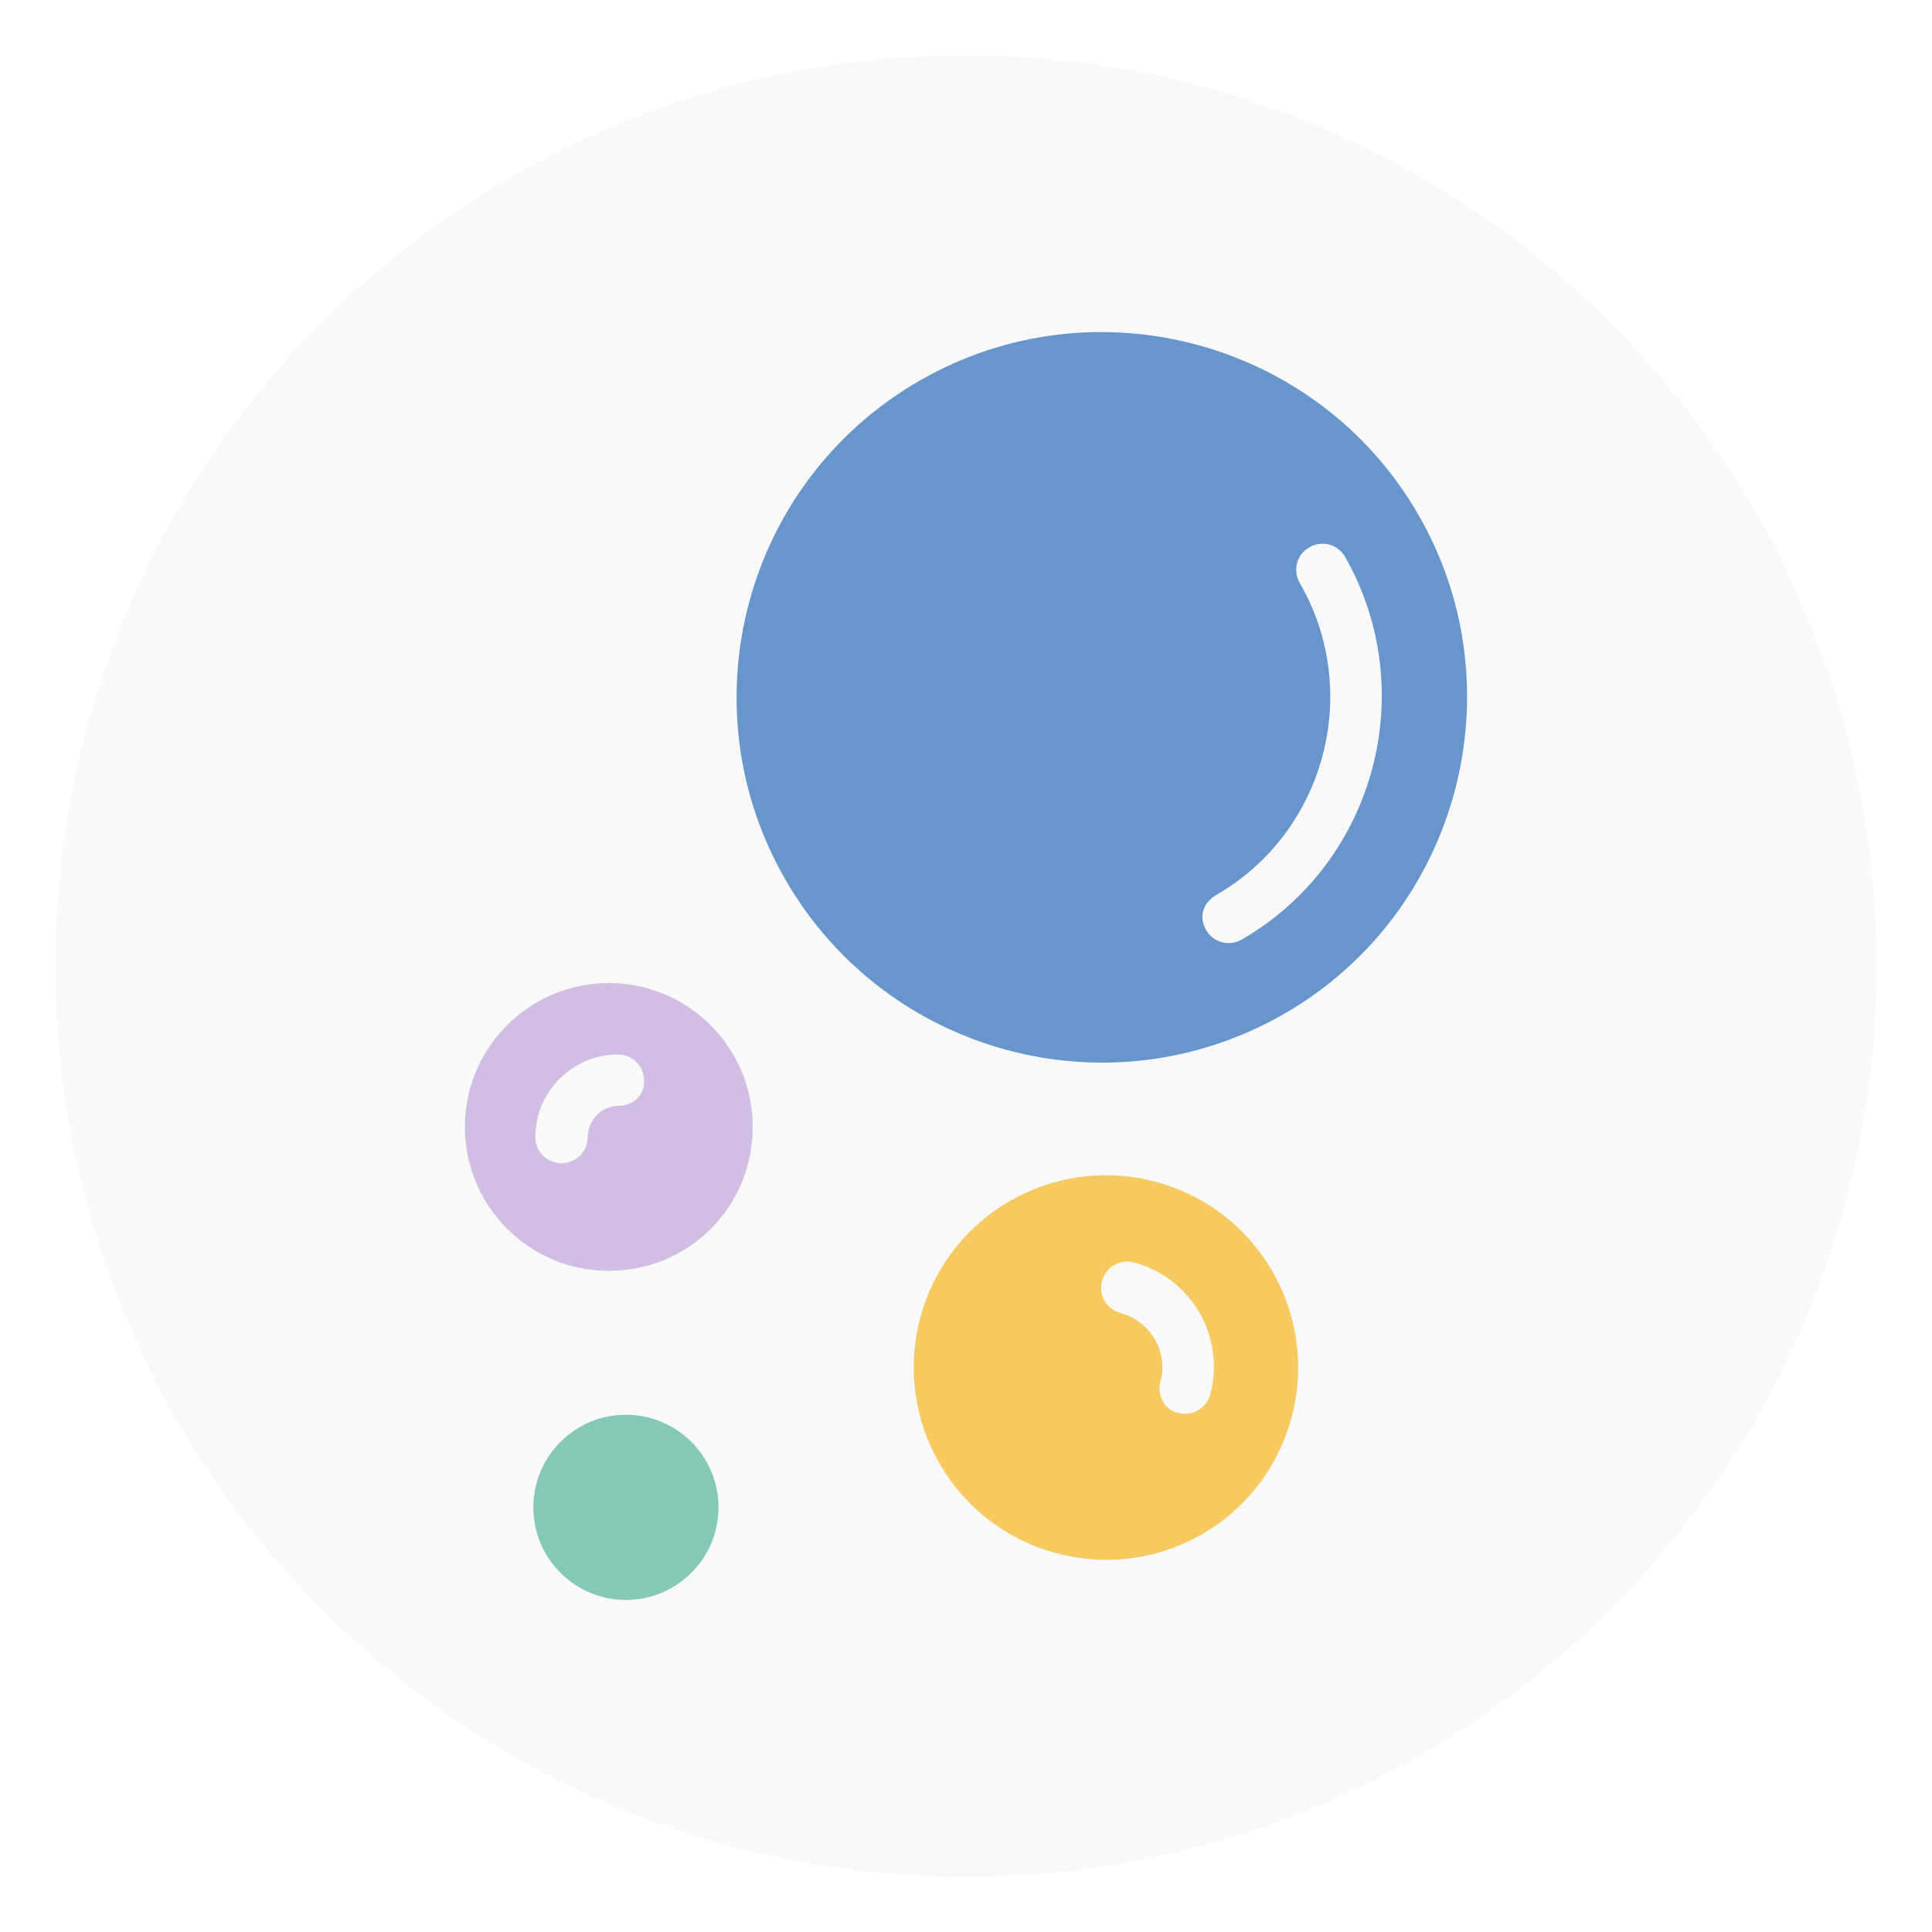
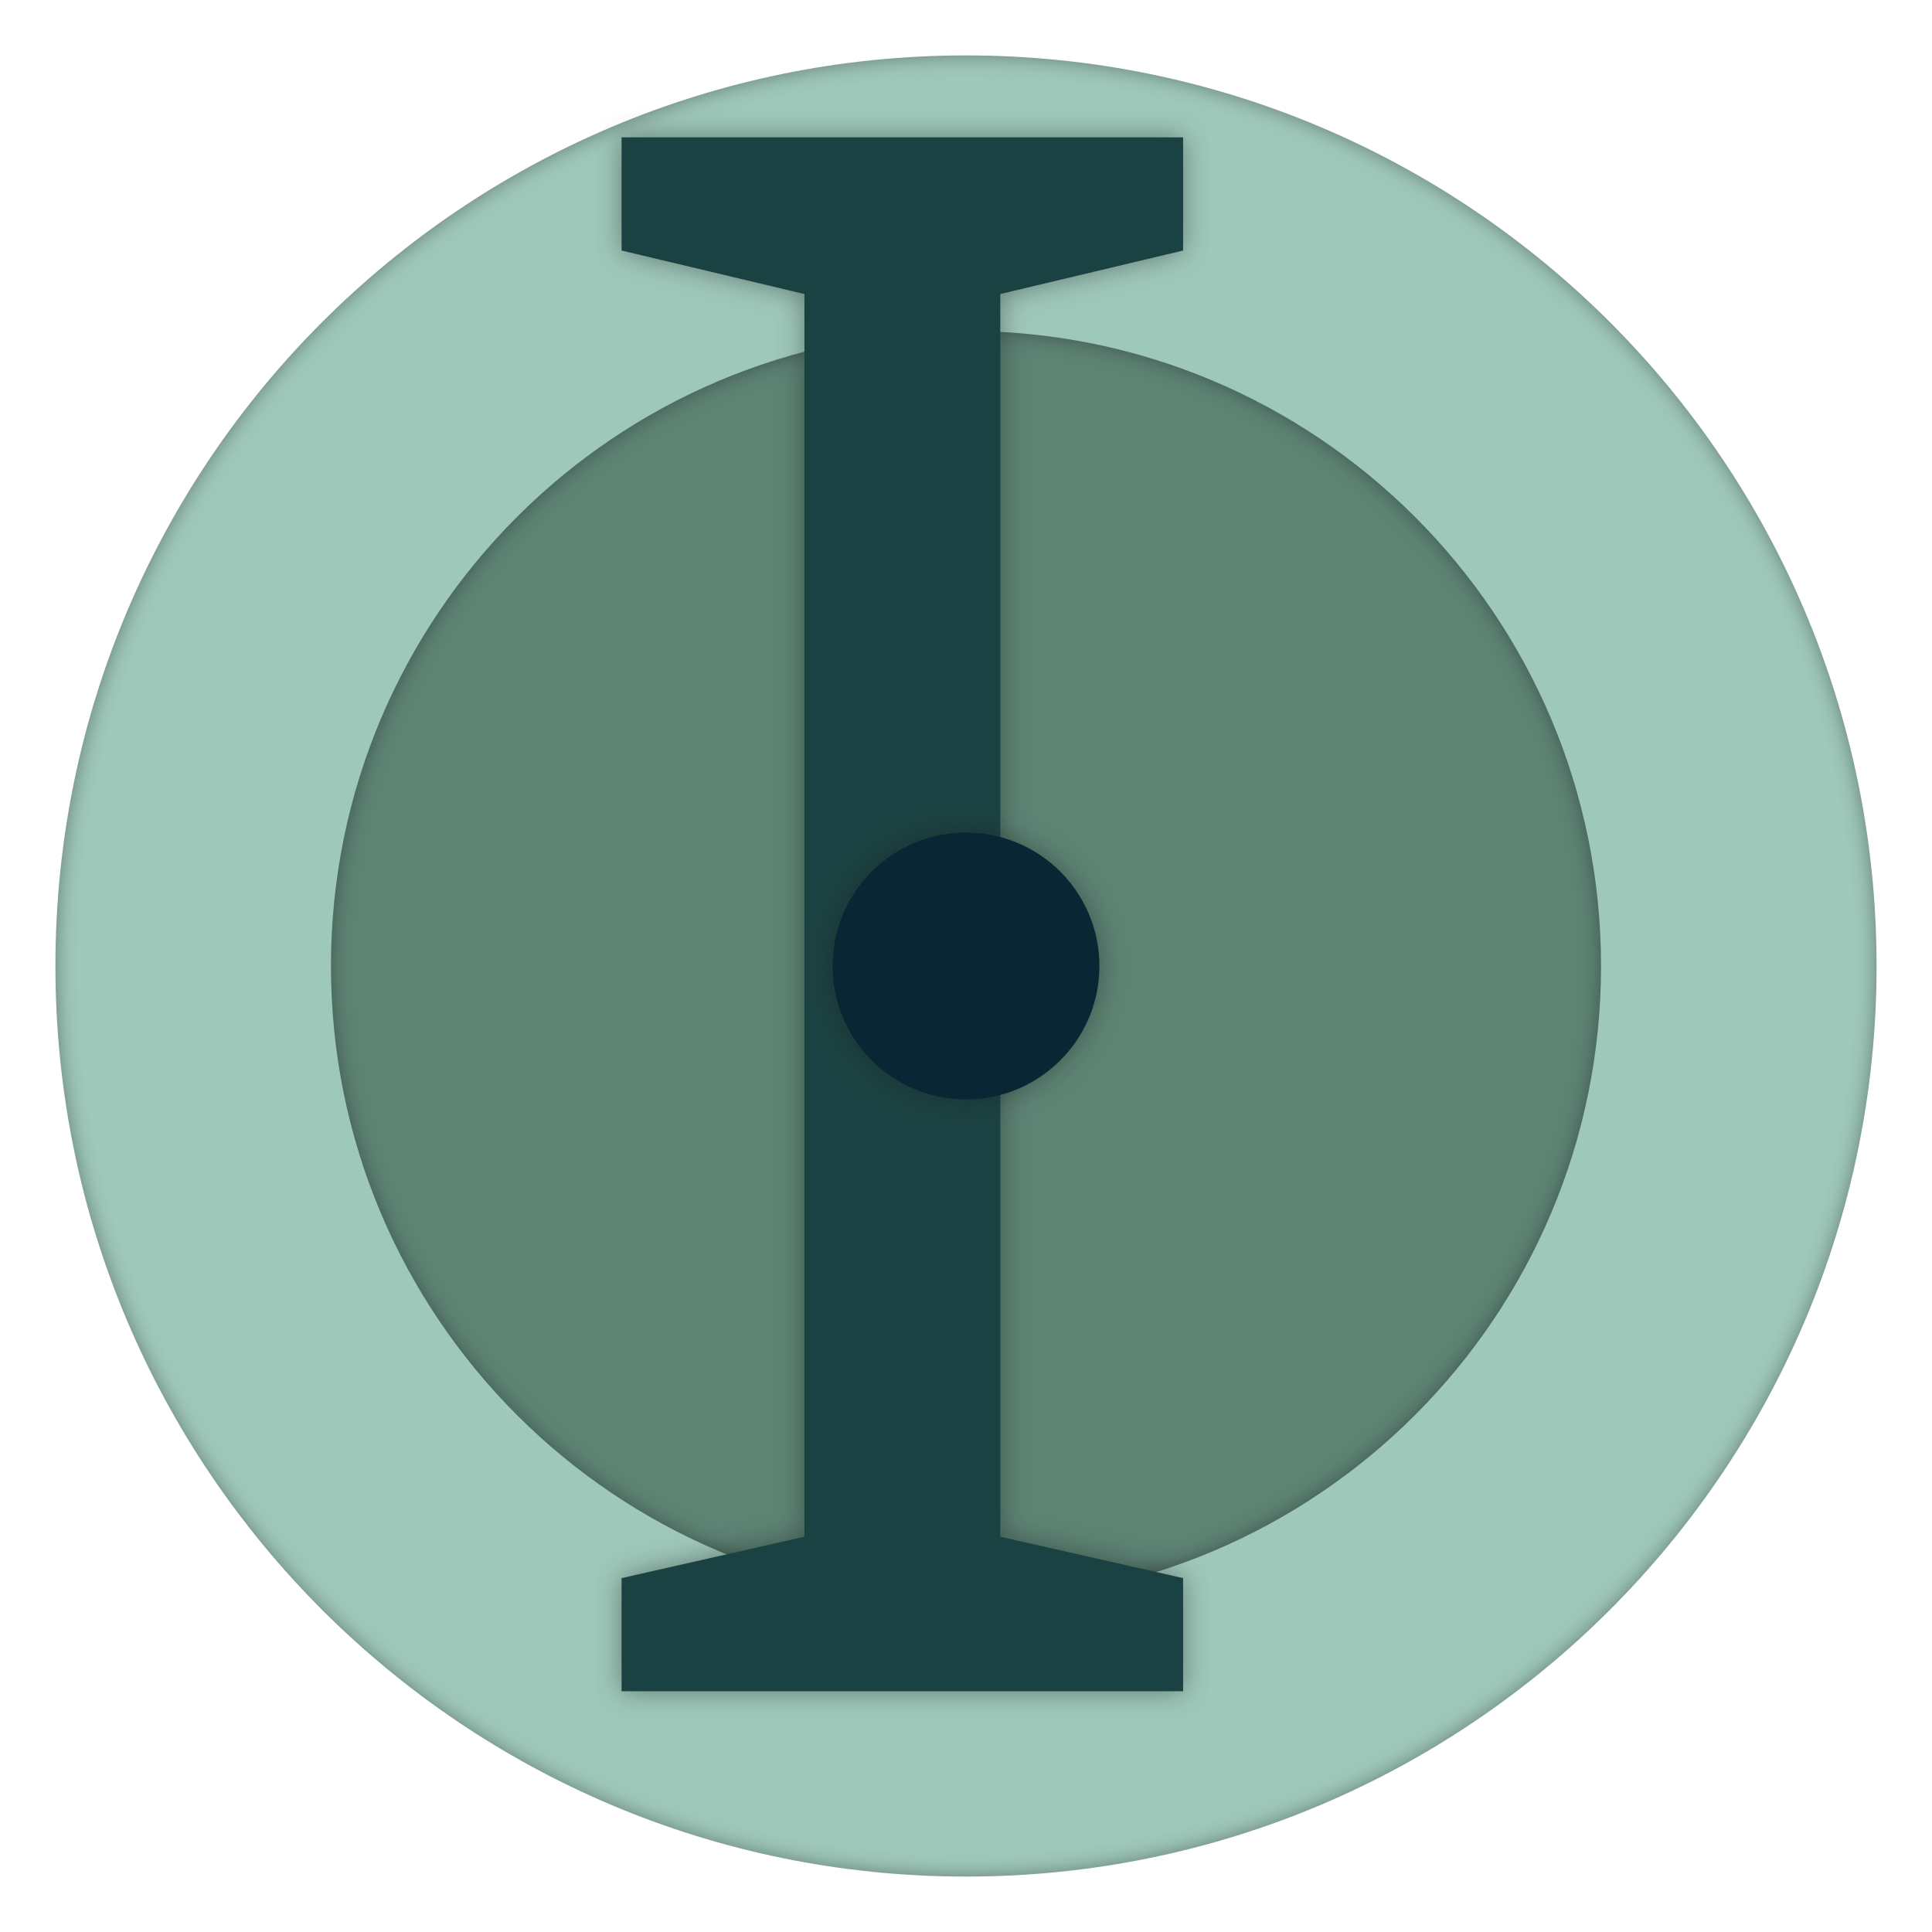
<svg xmlns="http://www.w3.org/2000/svg" width="512" height="512" viewBox="0 0 512 512" version="1.1" id="svg1" xml:space="preserve">
-   <defs id="defs1" />
+   <defs id="defs1">
+     <filter style="color-interpolation-filters:sRGB;" id="filter9" x="-0.021" y="-0.021" width="1.042" height="1.042">
+       <feFlood result="flood" in="SourceGraphic" flood-opacity="0.439" flood-color="rgb(29,29,29)" id="feFlood8" />
+       <feGaussianBlur result="blur" in="SourceGraphic" stdDeviation="2.6" id="feGaussianBlur8" />
+       <feOffset result="offset" in="blur" dx="0" dy="0" id="feOffset8" />
+       <feComposite result="comp1" operator="out" in="flood" in2="offset" id="feComposite8" />
+       <feComposite result="comp2" operator="atop" in="comp1" in2="SourceGraphic" id="feComposite9" />
+     </filter>
+     <filter style="color-interpolation-filters:sRGB;" id="filter11" x="-0.019" y="-0.019" width="1.037" height="1.037">
+       <feFlood result="flood" in="SourceGraphic" flood-opacity="0.439" flood-color="rgb(29,29,29)" id="feFlood9" />
+       <feGaussianBlur result="blur" in="SourceGraphic" stdDeviation="2.6" id="feGaussianBlur9" />
+       <feOffset result="offset" in="blur" dx="0" dy="0" id="feOffset9" />
+       <feComposite result="comp1" operator="out" in="flood" in2="offset" id="feComposite10" />
+       <feComposite result="comp2" operator="atop" in="comp1" in2="SourceGraphic" id="feComposite11" />
+     </filter>
+     <filter style="color-interpolation-filters:sRGB;" id="filter13" x="-0.046" y="-0.022" width="1.092" height="1.044">
+       <feFlood result="flood" in="SourceGraphic" flood-opacity="0.447" flood-color="rgb(29,29,29)" id="feFlood11" />
+       <feGaussianBlur result="blur" in="SourceGraphic" stdDeviation="3.5" id="feGaussianBlur11" />
+       <feOffset result="offset" in="blur" dx="0" dy="0" id="feOffset11" />
+       <feComposite result="comp1" operator="in" in="flood" in2="offset" id="feComposite12" />
+       <feComposite result="comp2" operator="over" in="SourceGraphic" in2="comp1" id="feComposite13" />
+     </filter>
+     <filter style="color-interpolation-filters:sRGB;" id="filter15" x="-0.119" y="-0.119" width="1.238" height="1.238">
+       <feFlood result="flood" in="SourceGraphic" flood-opacity="0.447" flood-color="rgb(29,29,29)" id="feFlood13" />
+       <feGaussianBlur result="blur" in="SourceGraphic" stdDeviation="3.5" id="feGaussianBlur13" />
+       <feOffset result="offset" in="blur" dx="0" dy="0" id="feOffset13" />
+       <feComposite result="comp1" operator="in" in="flood" in2="offset" id="feComposite14" />
+       <feComposite result="comp2" operator="over" in="SourceGraphic" in2="comp1" id="feComposite15" />
+     </filter>
+   </defs>
  <g id="layer1">
-     <circle style="fill:#f9f9f9;fill-opacity:1;stroke:#858585;stroke-width:8;stroke-dasharray:none;stroke-opacity:0" id="path1" cx="256" cy="256" r="241.313" />
-     <g id="g2" transform="matrix(1.159701,0,0,1.159701,-44.54712,-38.41347)">
-       <circle fill="#000000" cx="30.2" cy="117.8" r="9.2" id="circle1" transform="matrix(2.299692,0,0,2.299692,111.9946,106.6742)" style="fill:#86c8b8;fill-opacity:1" />
-       <path fill="#000000" d="m 333.568,356.981 c 6.25,-23.324 -7.513,-47.487 -31.059,-53.796 -23.324,-6.25 -47.487,7.513 -53.796,31.059 -6.25,23.324 7.513,47.487 31.059,53.796 23.546,6.309 47.487,-7.513 53.796,-31.059 z m -29.988,-8.035 c 1.845,-6.886 -2.22,-13.927 -9.106,-15.773 -3.11,-0.833 -5.121,-3.991 -4.228,-7.323 0.833,-3.11 3.991,-5.121 7.323,-4.228 13.106,3.512 20.911,17.031 17.4,30.137 -0.833,3.11 -3.991,5.121 -7.323,4.228 -2.947,-0.552 -4.899,-3.931 -4.065,-7.041 z" id="path2" style="fill:#f6ca60;fill-opacity:1;stroke-width:2.3" />
-       <path fill="#000000" d="m 28.5,65.7 c -7.9,0 -14.3,6.4 -14.3,14.3 0,7.9 6.4,14.3 14.3,14.3 7.9,0 14.3,-6.3 14.3,-14.3 0,-7.9 -6.4,-14.3 -14.3,-14.3 z m 1,12.2 c -1.7,0 -3.1,1.4 -3.1,3.1 0,1.4 -1.1,2.6 -2.6,2.6 -1.4,0 -2.6,-1.1 -2.6,-2.6 0,-4.5 3.7,-8.2 8.2,-8.2 1.4,0 2.6,1.1 2.6,2.6 0.1,1.4 -1.1,2.5 -2.5,2.5 z" id="path3" transform="matrix(2.299692,0,0,2.299692,111.9946,106.6742)" style="fill:#d0bfe3;fill-opacity:1" />
-       <path fill="#000000" d="m 331.96,264.747 c 39.832,-22.997 53.552,-74.202 30.555,-114.034 -22.997,-39.832 -74.202,-53.552 -114.034,-30.555 -40.031,23.112 -53.552,74.202 -30.555,114.034 22.997,39.832 74.003,53.667 114.034,30.555 z M 316.322,237.662 c 24.895,-14.373 33.481,-46.416 19.108,-71.311 -1.61,-2.788 -0.799,-6.443 2.189,-8.168 2.788,-1.61 6.443,-0.799 8.168,2.189 17.393,30.586 6.872,69.854 -23.6,87.447 -2.788,1.61 -6.443,0.799 -8.168,-2.189 -1.725,-2.987 -0.684,-6.244 2.304,-7.969 z" id="path1-0" style="fill:#6696cc;fill-opacity:1;stroke-width:2.3" />
-     </g>
+     <circle style="fill:#9ec8b9;fill-opacity:1;stroke:#858585;stroke-width:8;stroke-dasharray:none;stroke-opacity:0;filter:url(#filter9)" id="path1" cx="256" cy="256" r="241.313" />
    <g id="g1" transform="matrix(2.299692,0,0,2.299692,111.9946,106.6742)" />
+     <circle style="fill:#5c8374;fill-opacity:1;stroke:#000000;stroke-width:0;stroke-opacity:0;filter:url(#filter11)" id="path6" cx="256" cy="256" r="168.291" />
+     <text xml:space="preserve" style="font-style:normal;font-variant:normal;font-weight:normal;font-stretch:normal;font-size:576.743px;font-family:Stencil;-inkscape-font-specification:Stencil;text-align:start;writing-mode:lr-tb;direction:ltr;text-anchor:start;fill:#1b4242;fill-opacity:1;stroke:#000000;stroke-width:0;stroke-opacity:0;filter:url(#filter13)" x="141.665" y="448.201" id="text6">
+       <tspan id="tspan6" x="141.665" y="448.201" style="fill:#1b4242;fill-opacity:1;stroke-width:0">I</tspan>
+     </text>
+     <circle style="fill:#092635;fill-opacity:1;stroke:#092635;stroke-width:0;stroke-opacity:1;filter:url(#filter15)" id="path7" cx="256" cy="256" r="35.355" />
  </g>
</svg>
